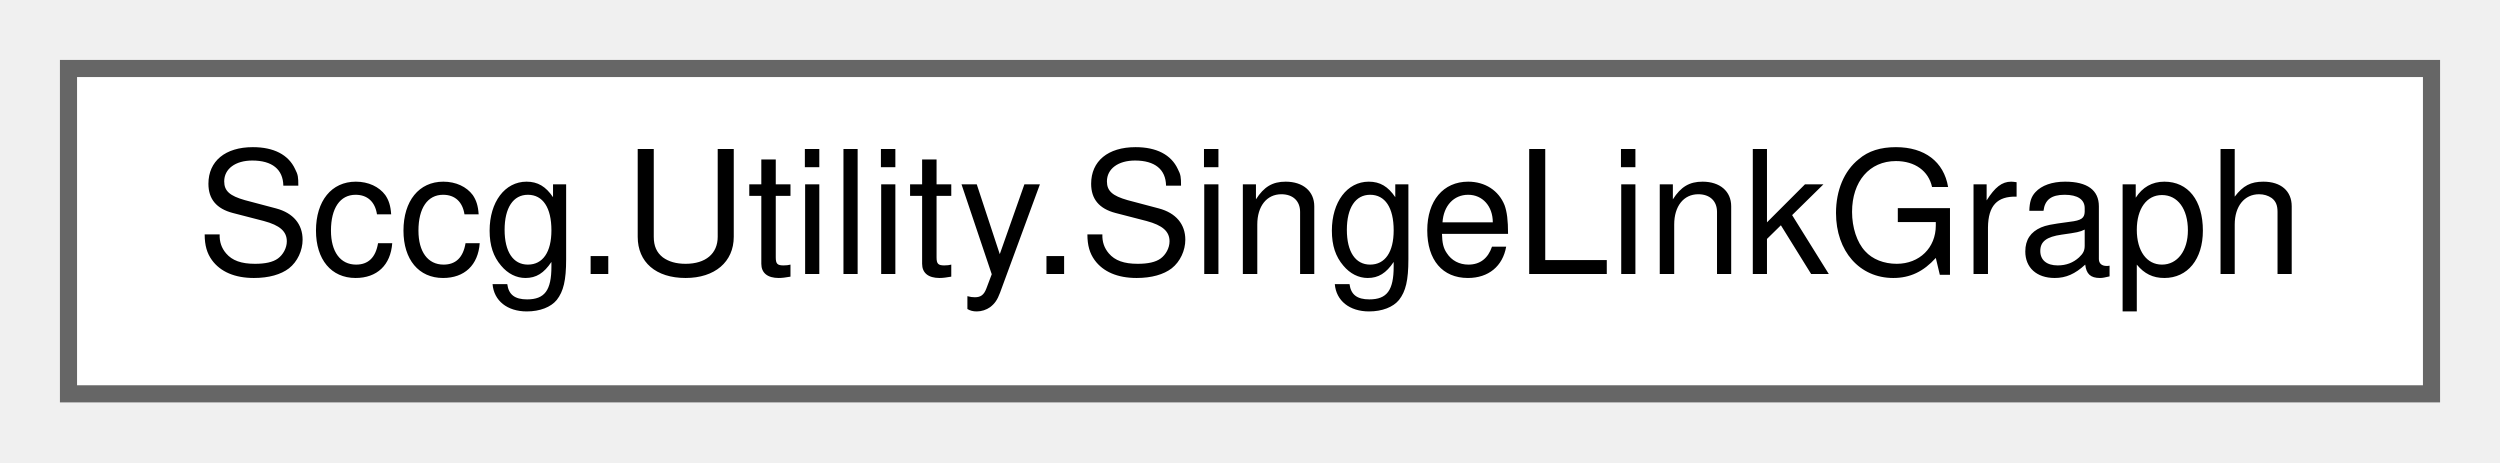
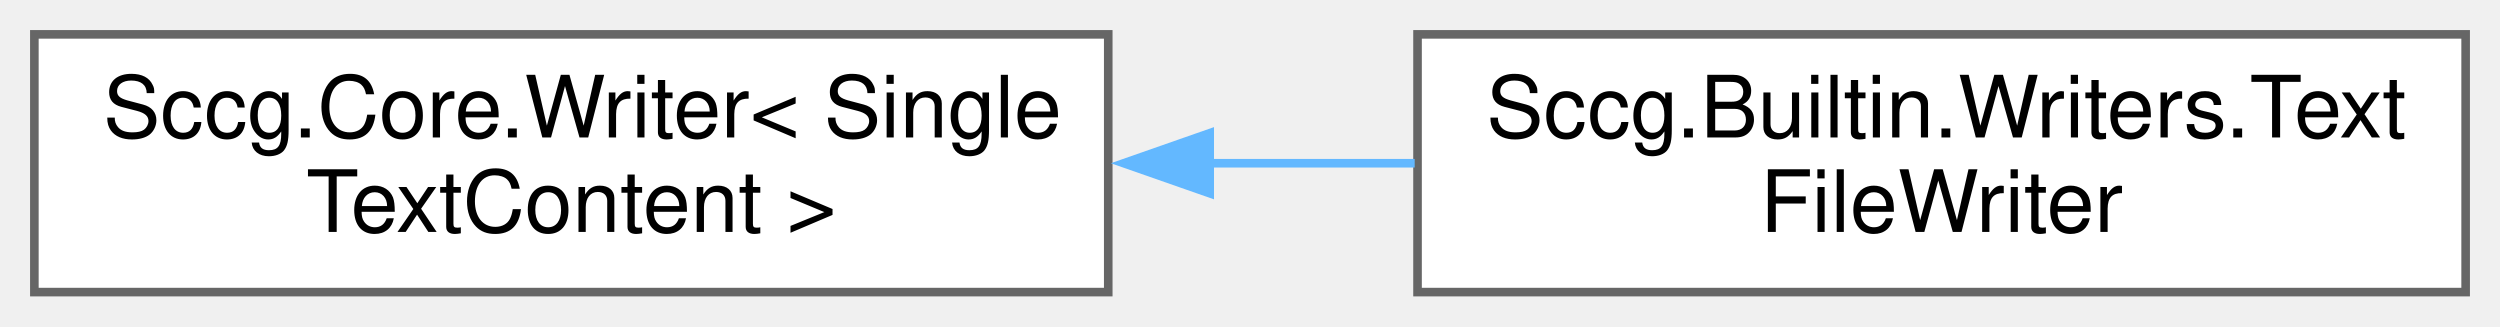
- <svg xmlns="http://www.w3.org/2000/svg" xmlns:xlink="http://www.w3.org/1999/xlink" width="146pt" height="27pt" viewBox="0.00 0.00 146.00 27.00">
-   <g id="graph0" class="graph" transform="scale(1 1) rotate(0) translate(4 23)">
+ <svg xmlns="http://www.w3.org/2000/svg" xmlns:xlink="http://www.w3.org/1999/xlink" width="291pt" height="38pt" viewBox="0.00 0.00 291.00 38.00">
+   <g id="graph0" class="graph" transform="scale(1 1) rotate(0) translate(4 34)">
    <g id="node1" class="node">
      <g id="a_node1">
-         <a xlink:href="classSccg_1_1Utility_1_1SingeLinkGraph.html" target="_top" xlink:title=" ">
-           <polygon fill="white" stroke="#666666" points="138,-19 0,-19 0,0 138,0 138,-19" />
-           <text text-anchor="middle" x="69" y="-7" font-family="Helvetica,sans-Serif" font-size="10.00">Sccg.Utility.SingeLinkGraph</text>
+         <a xlink:href="classSccg_1_1Core_1_1Writer.html" target="_top" xlink:title=" ">
+           <polygon fill="white" stroke="#666666" points="125,-30 0,-30 0,0 125,0 125,-30" />
+           <text text-anchor="start" x="8" y="-18" font-family="Helvetica,sans-Serif" font-size="10.00">Sccg.Core.Writer&lt; Single</text>
+           <text text-anchor="middle" x="62.5" y="-7" font-family="Helvetica,sans-Serif" font-size="10.00">TextContent &gt;</text>
        </a>
      </g>
    </g>
+     <g id="node2" class="node">
+       <g id="a_node2">
+         <a xlink:href="classSccg_1_1Builtin_1_1Writers_1_1TextFileWriter.html" target="_top" xlink:title=" ">
+           <polygon fill="white" stroke="#666666" points="283,-30 161,-30 161,0 283,0 283,-30" />
+           <text text-anchor="start" x="169" y="-18" font-family="Helvetica,sans-Serif" font-size="10.00">Sccg.Builtin.Writers.Text</text>
+           <text text-anchor="middle" x="222" y="-7" font-family="Helvetica,sans-Serif" font-size="10.00">FileWriter</text>
+         </a>
+       </g>
+     </g>
+     <g id="edge1" class="edge">
+       <path fill="none" stroke="#63b8ff" d="M136.6,-15C144.66,-15 152.8,-15 160.67,-15" />
+       <polygon fill="#63b8ff" stroke="#63b8ff" points="136.81,-11.5 126.81,-15 136.81,-18.5 136.81,-11.5" />
+     </g>
  </g>
</svg>
